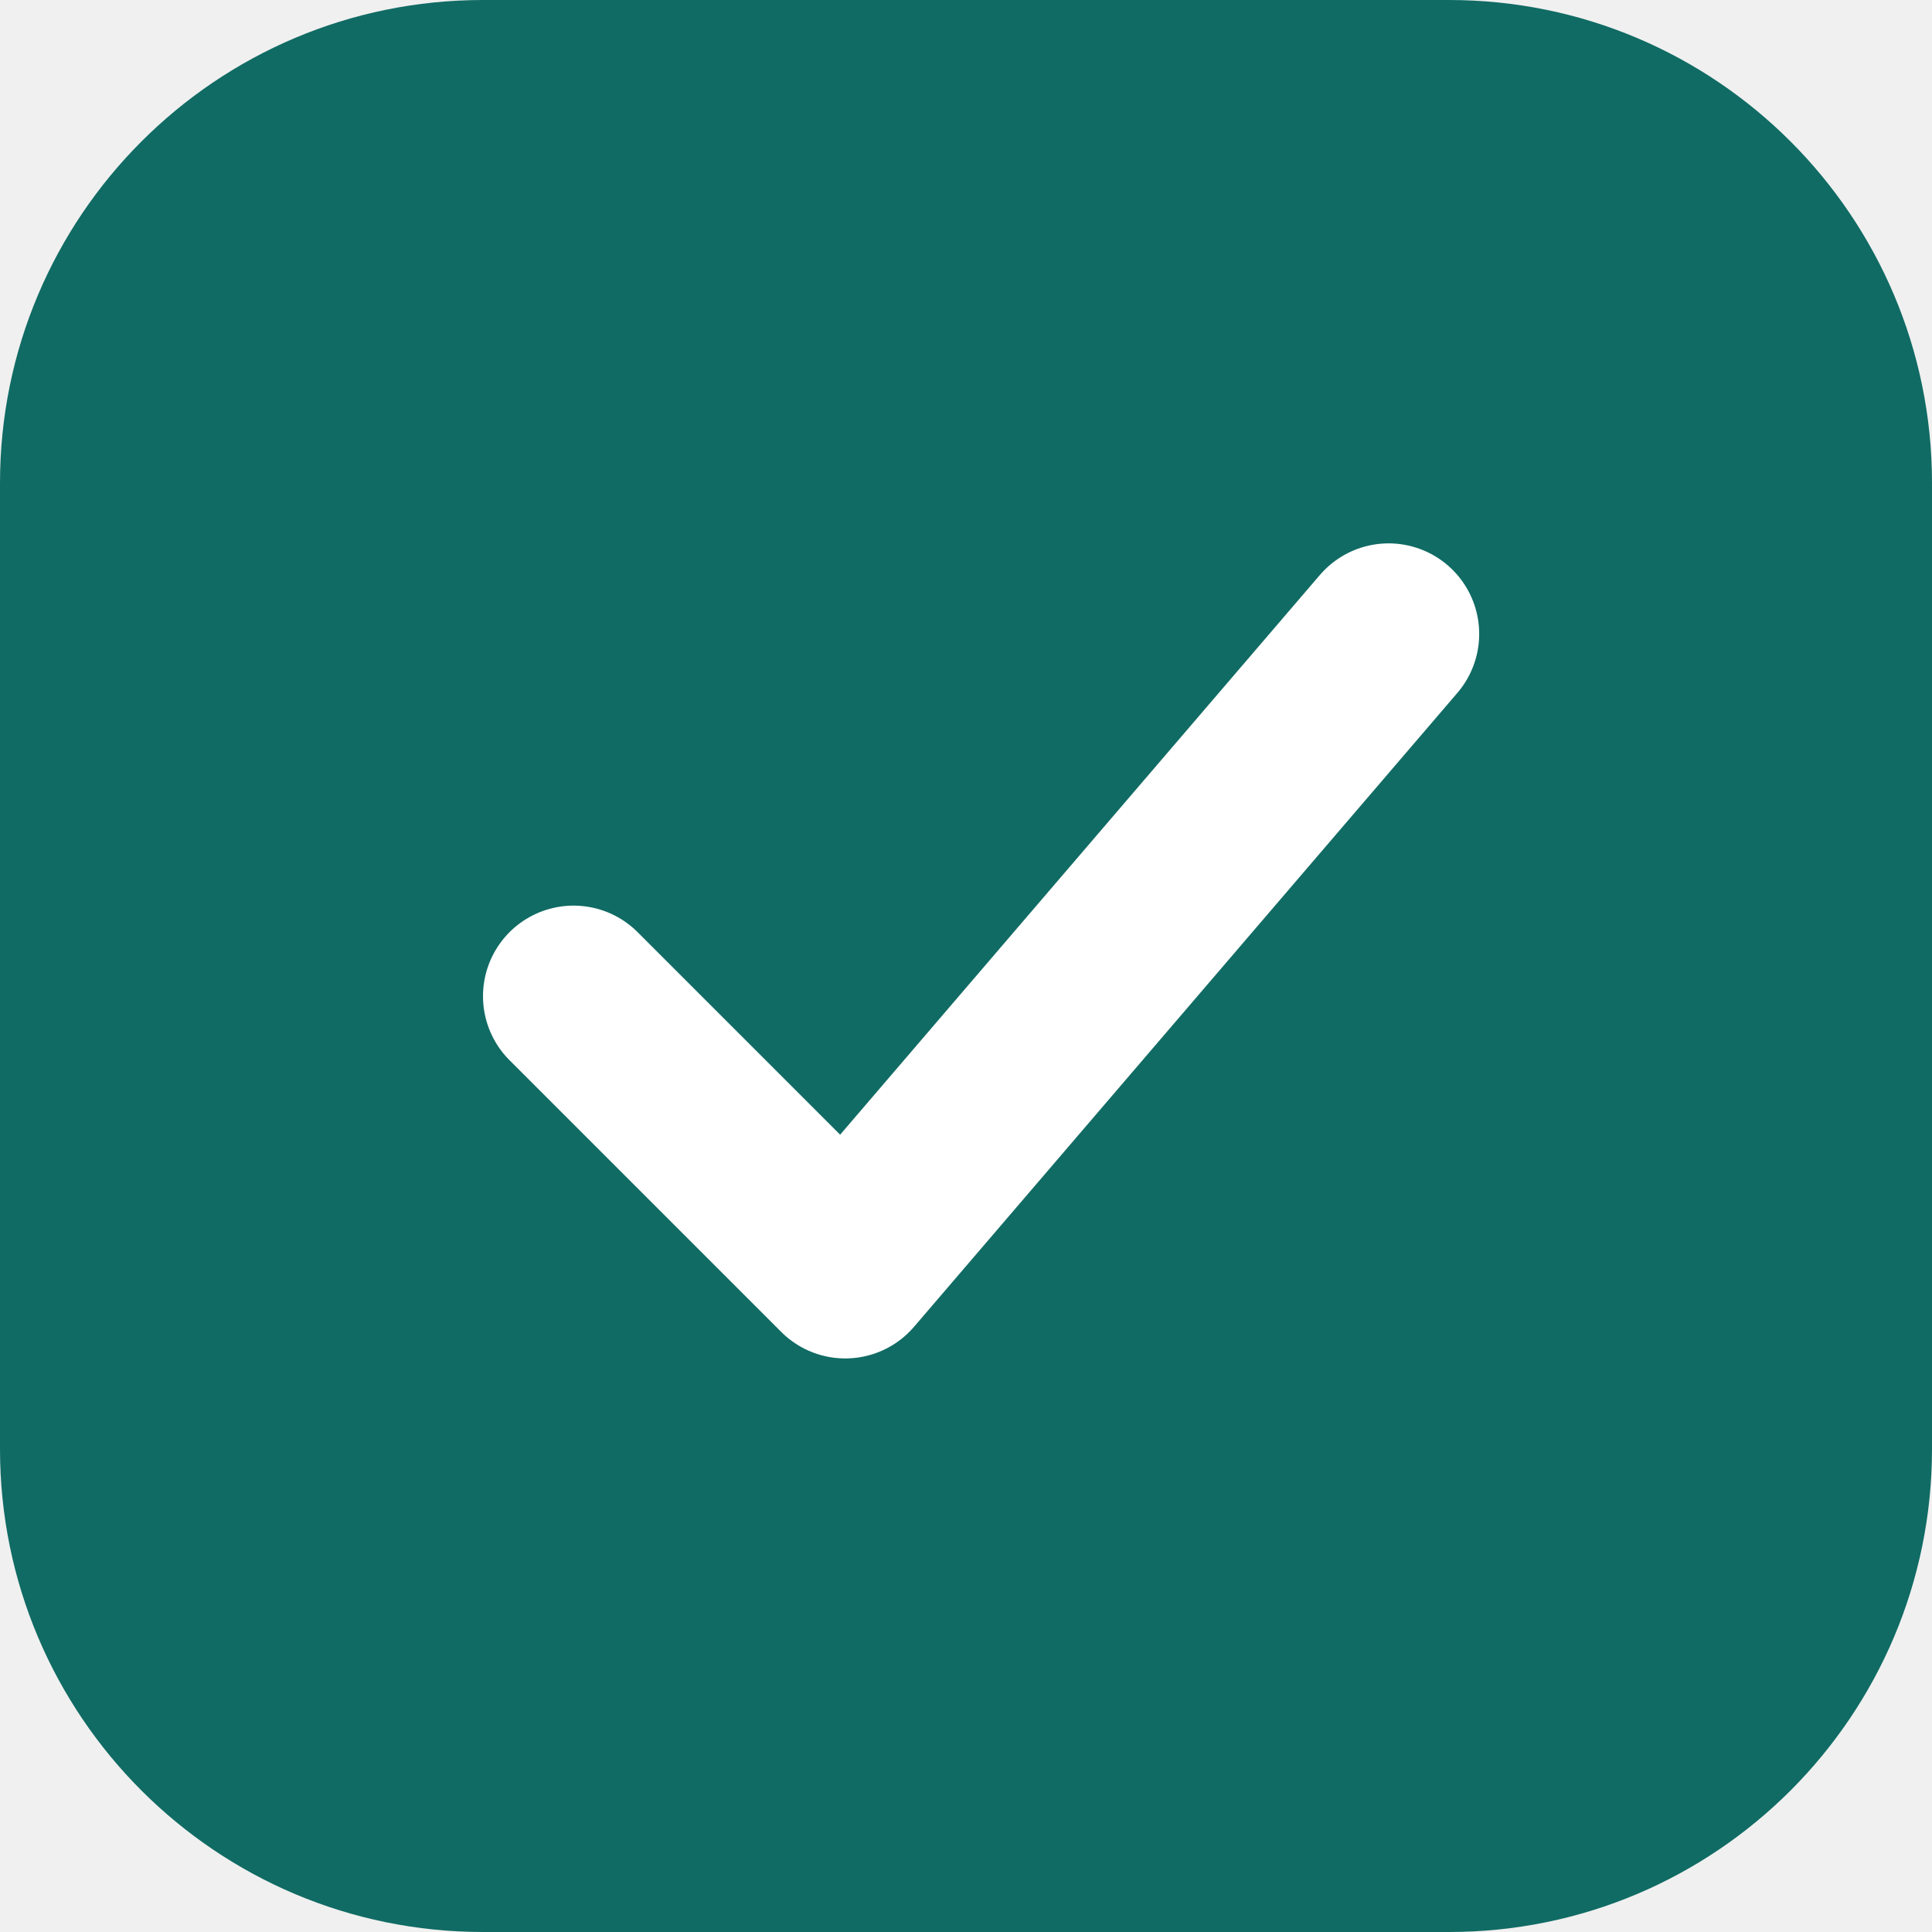
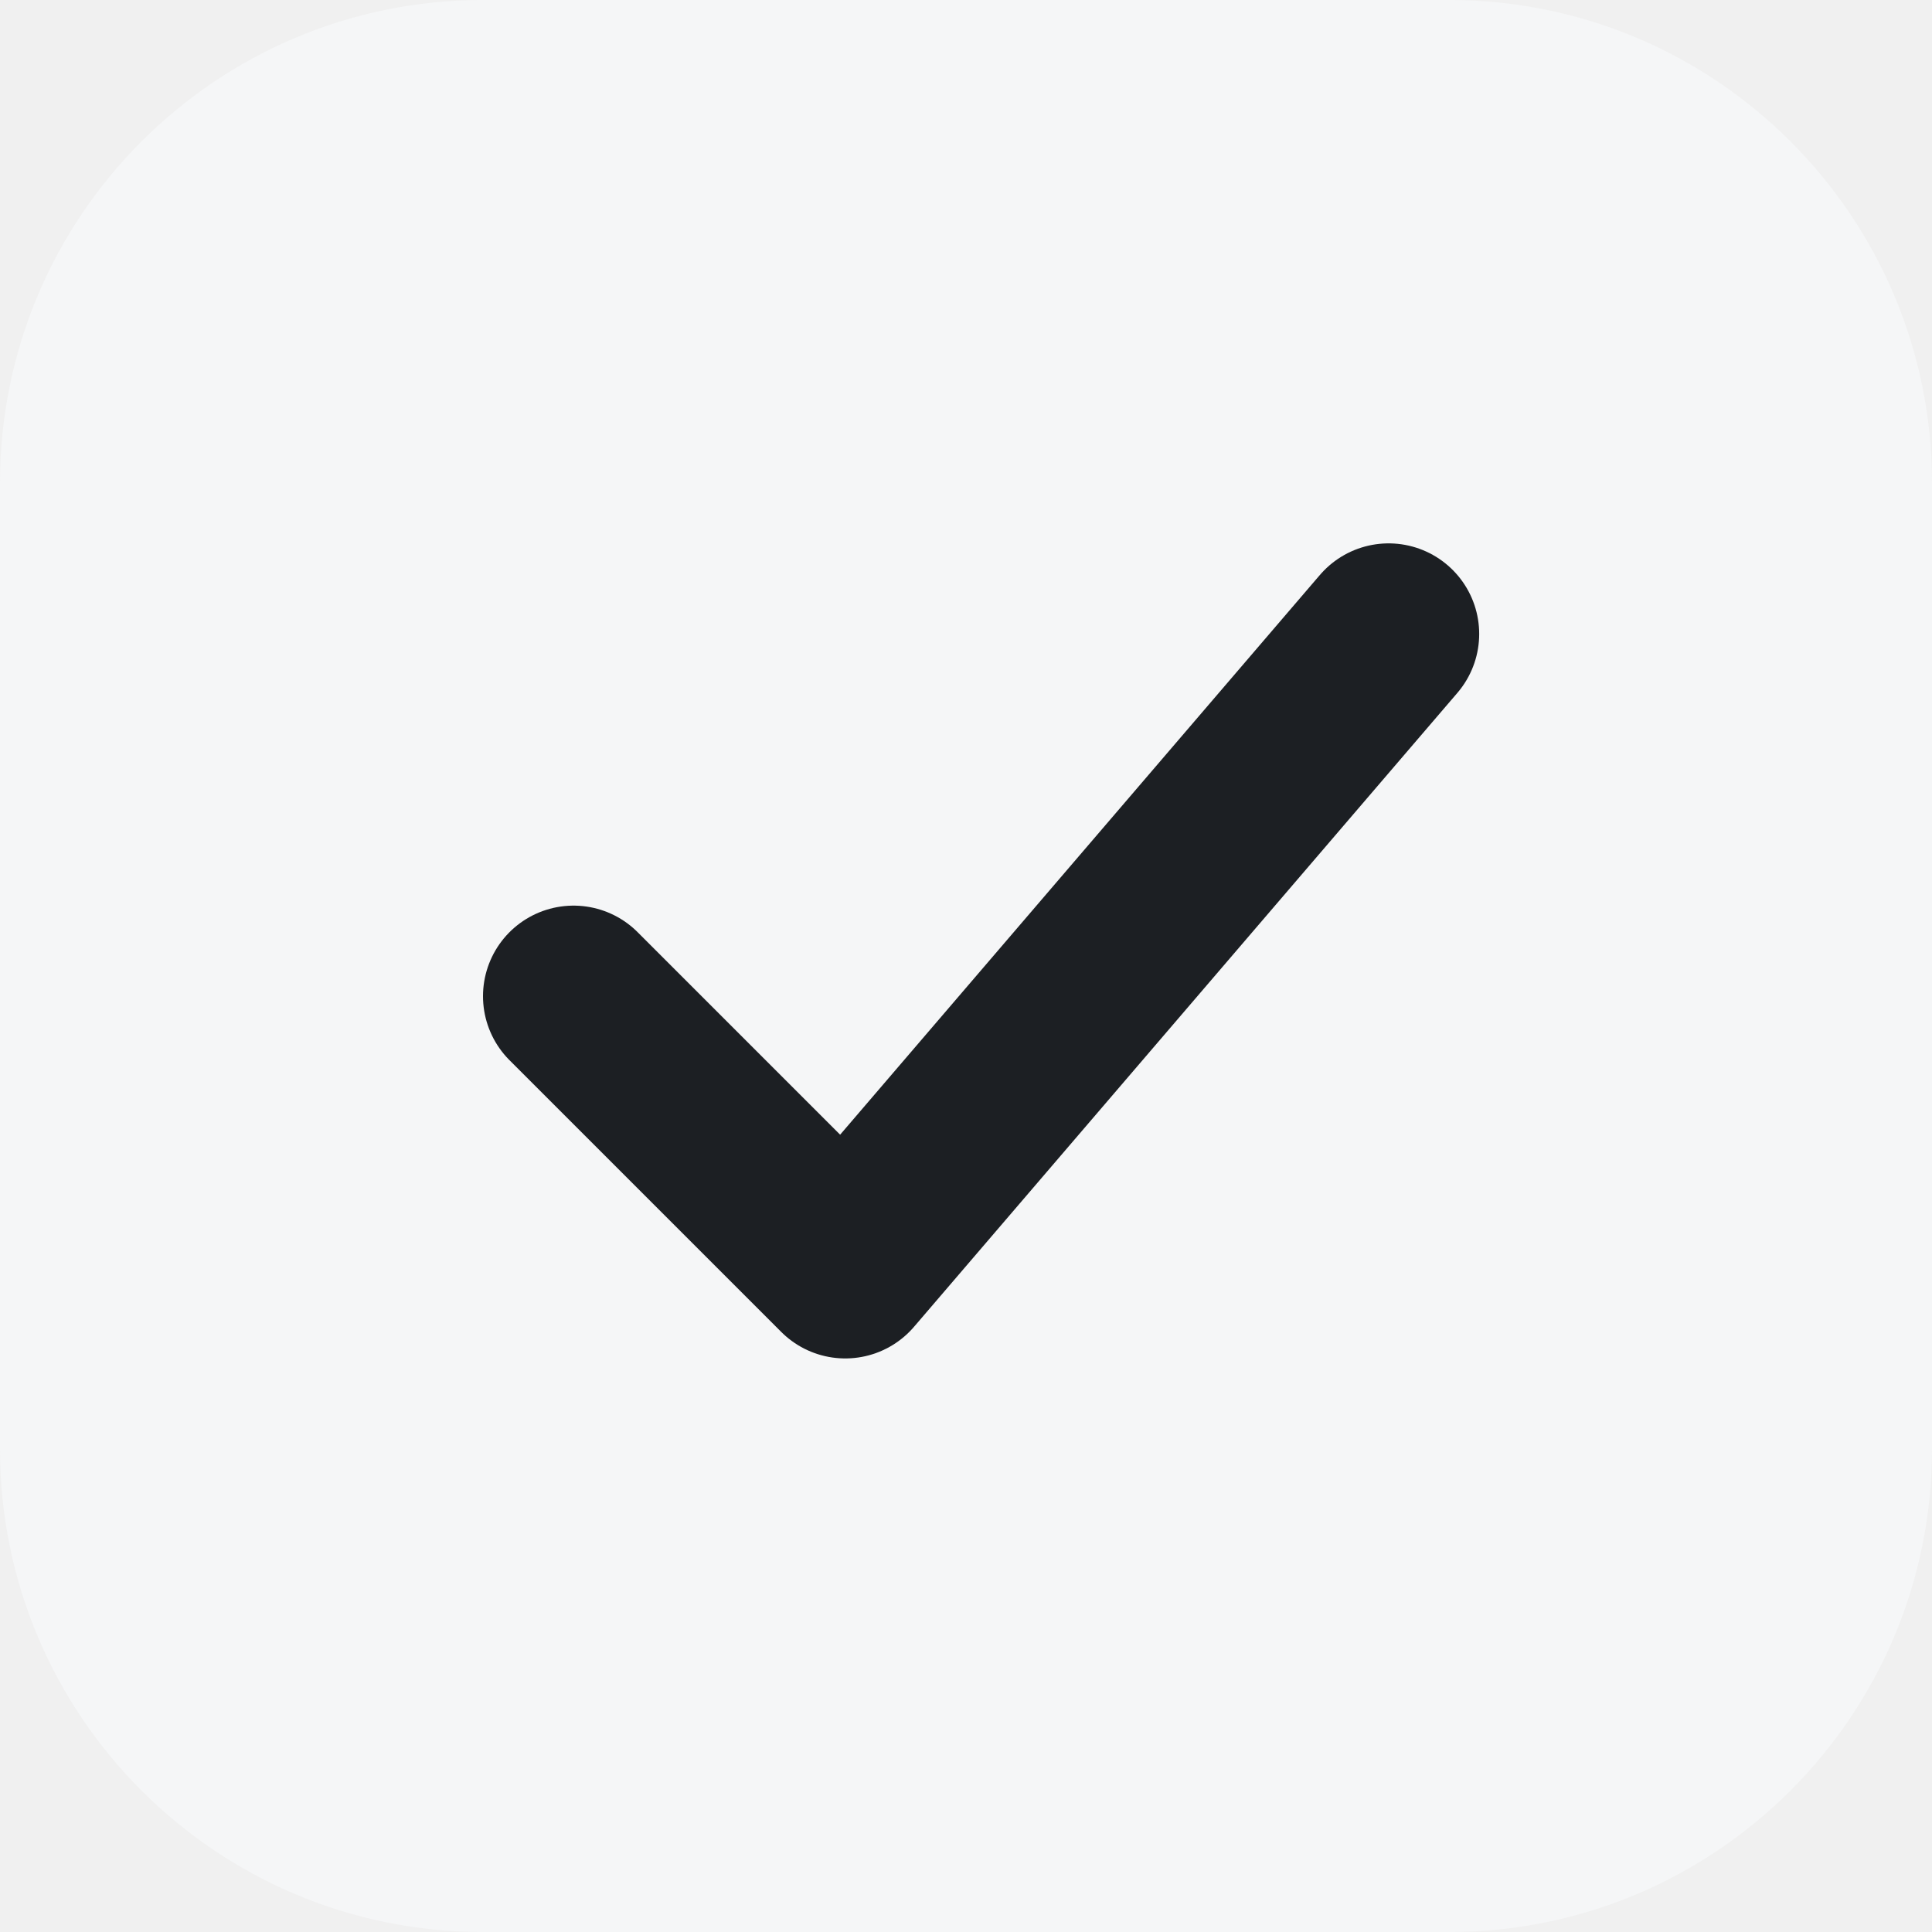
<svg xmlns="http://www.w3.org/2000/svg" viewBox="0 0 64 64">
-   <rect width="64" height="64" rx="16" fill="#106b64" />
-   <path d="M19 33l9 9 18-21" fill="none" stroke="#fff" stroke-width="6" stroke-linecap="round" stroke-linejoin="round" />
+   <rect width="64" height="64" rx="16" fill="#F5F6F7" />
+   <path d="M19 33l9 9 18-21" fill="none" stroke="#1C1F23" stroke-width="6" stroke-linecap="round" stroke-linejoin="round" />
</svg>
